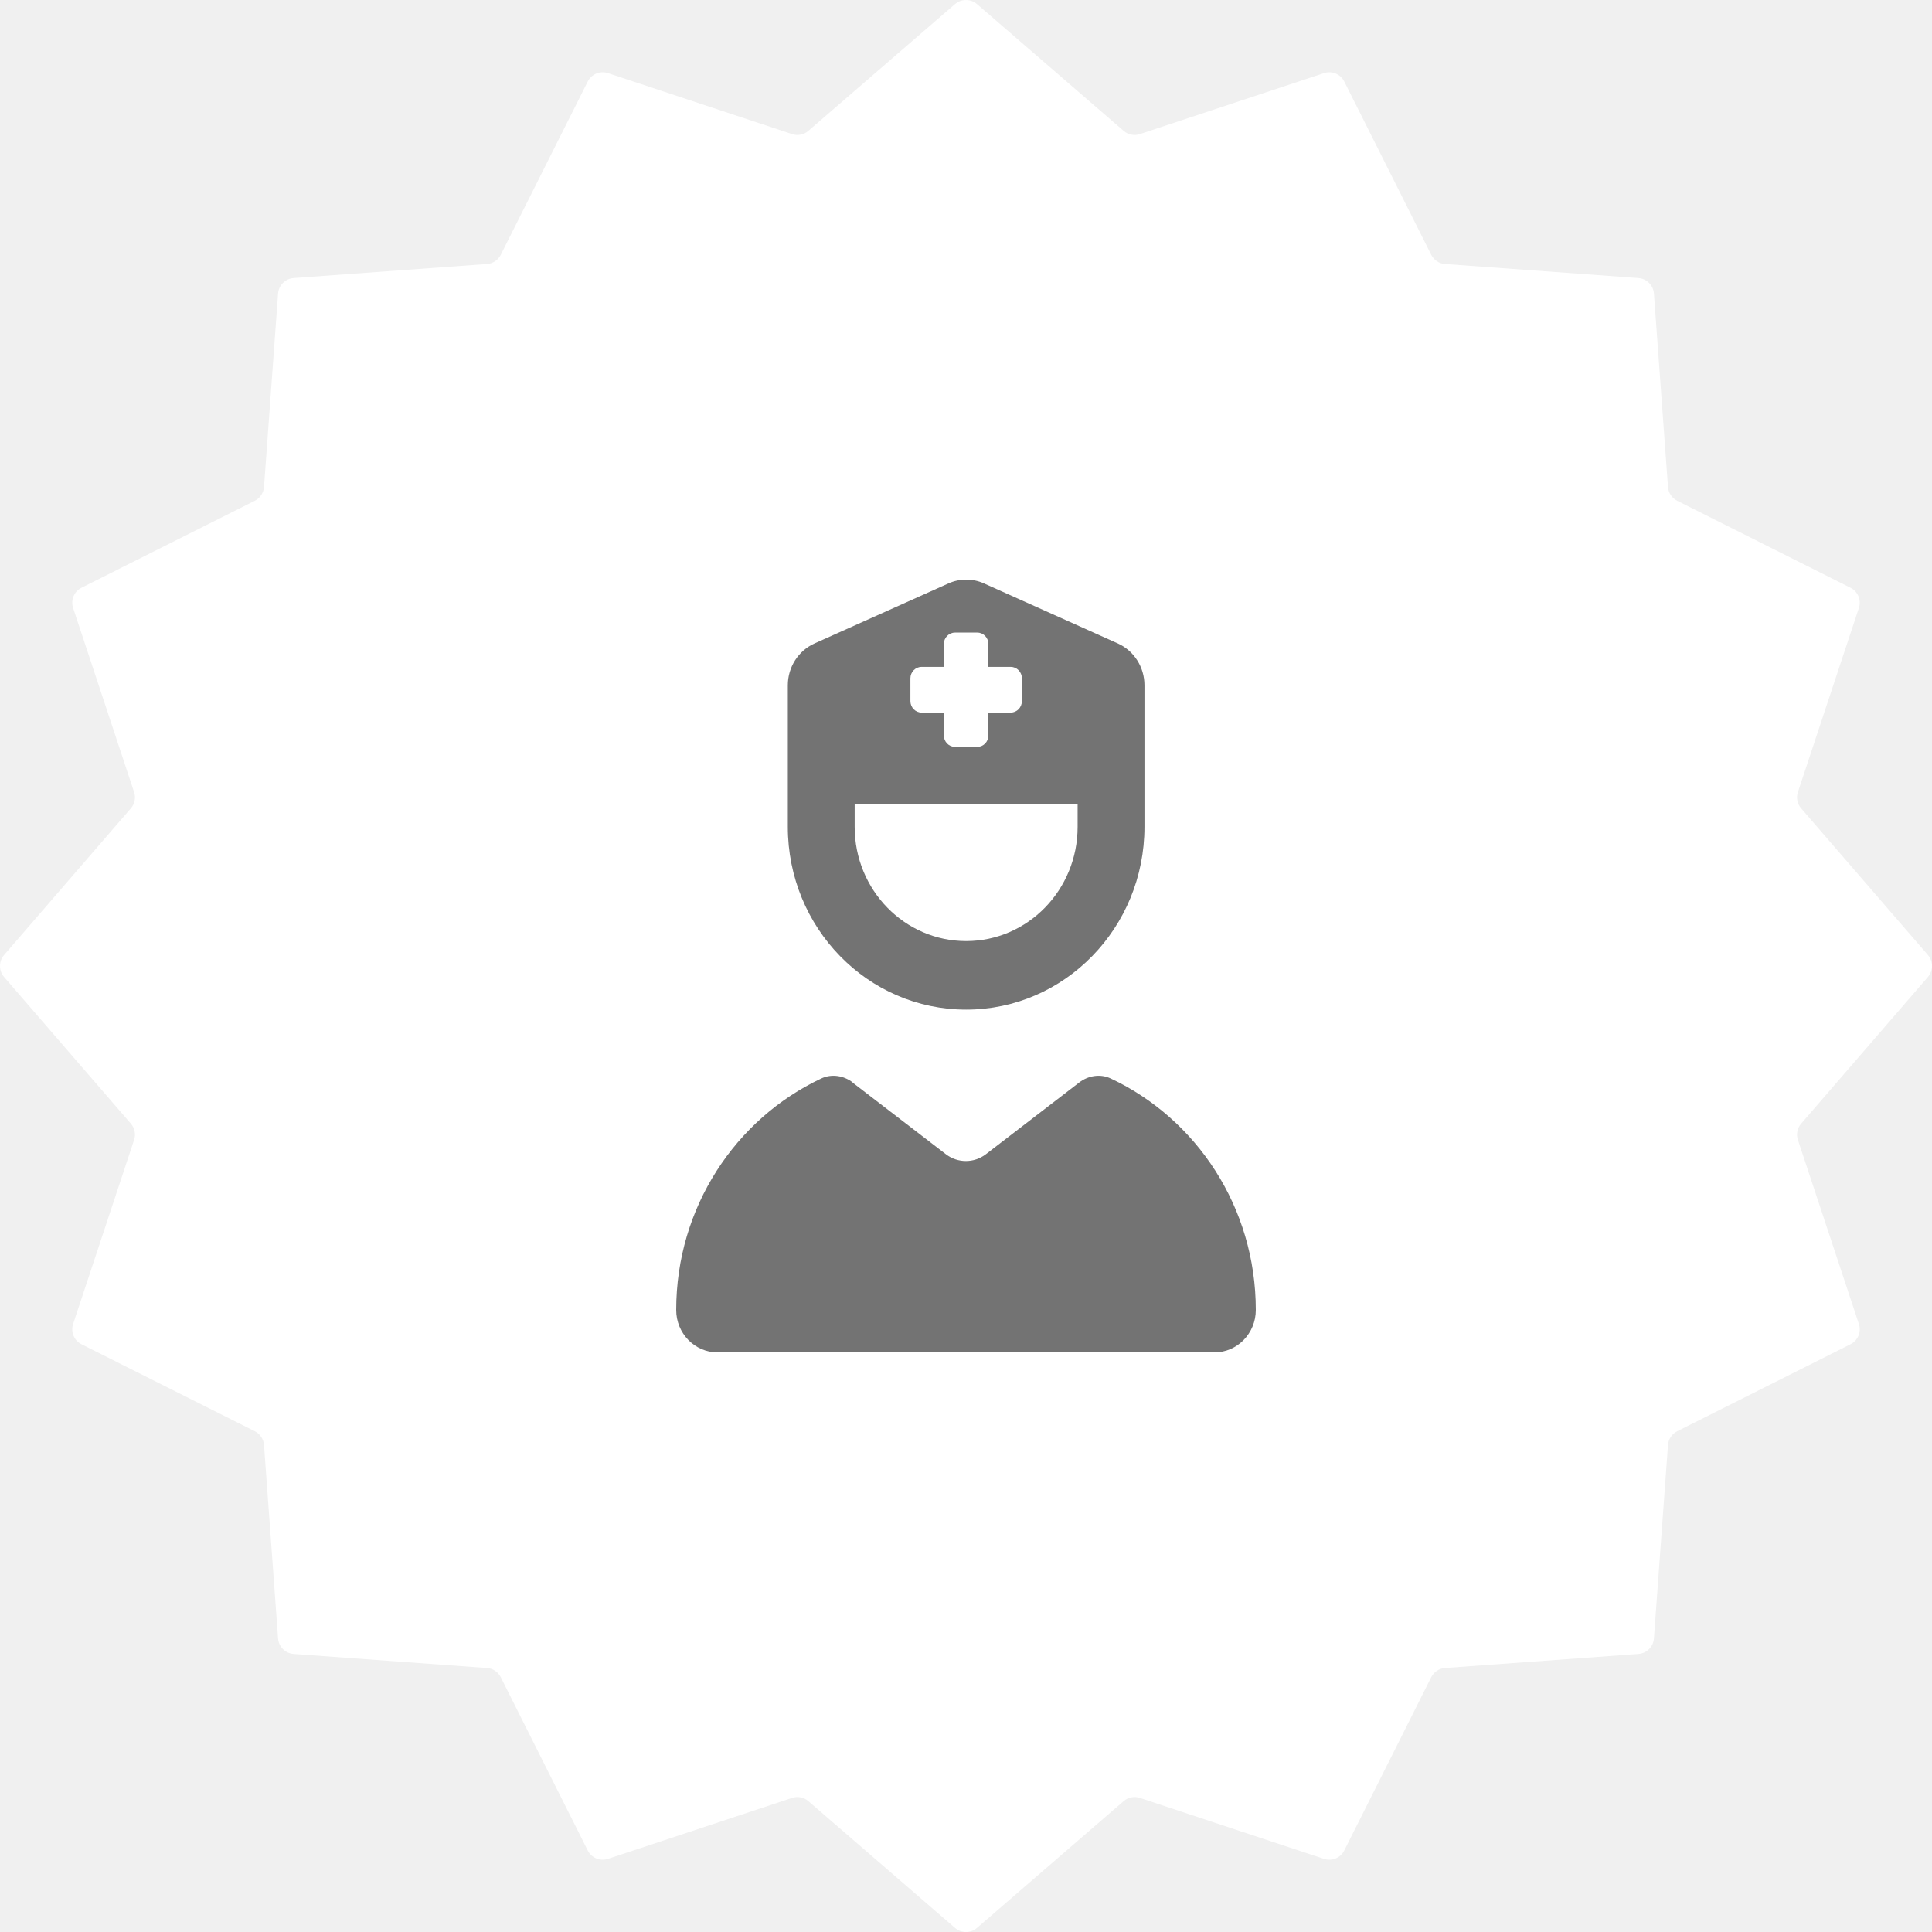
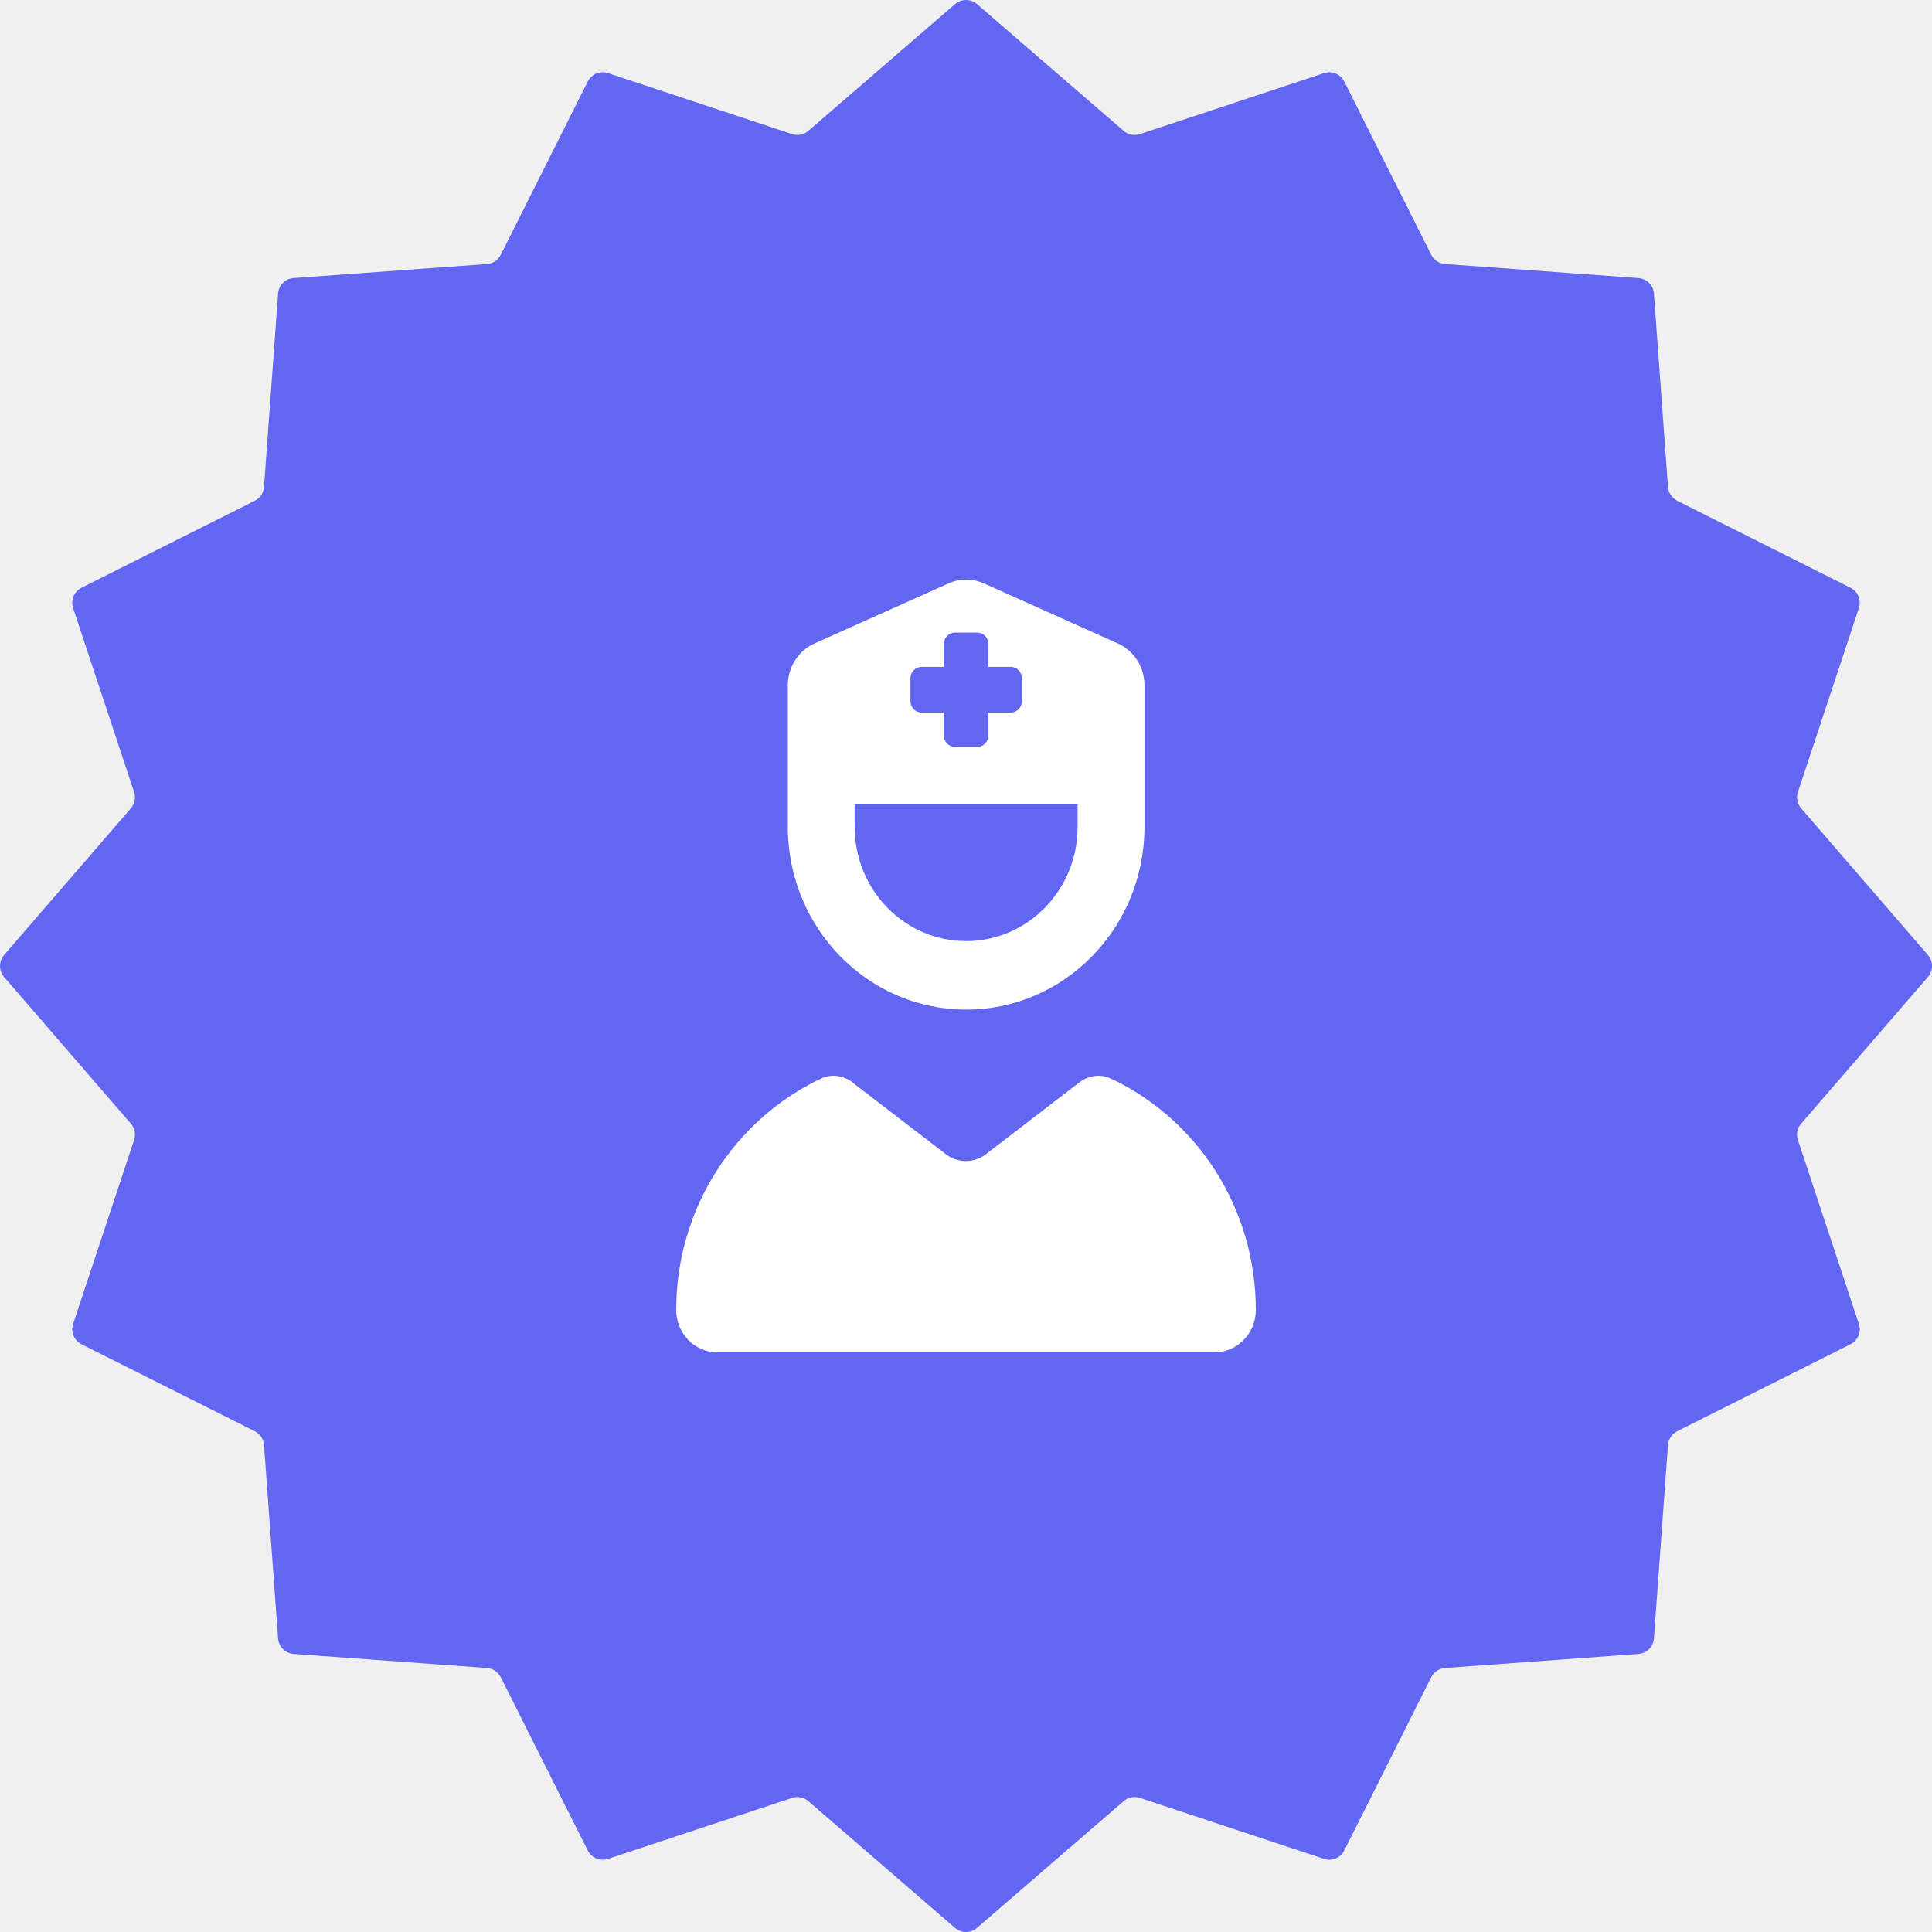
<svg xmlns="http://www.w3.org/2000/svg" width="40" height="40" viewBox="0 0 40 40" fill="none">
-   <path d="M19.772 0.085C19.903 -0.028 20.097 -0.028 20.228 0.085L23.264 2.709C23.357 2.79 23.485 2.815 23.601 2.776L27.411 1.514C27.575 1.459 27.754 1.533 27.832 1.688L29.632 5.275C29.687 5.384 29.796 5.457 29.918 5.466L33.921 5.757C34.094 5.769 34.231 5.906 34.243 6.079L34.534 10.082C34.543 10.204 34.616 10.313 34.725 10.368L38.312 12.168C38.467 12.246 38.541 12.425 38.486 12.589L37.224 16.399C37.185 16.515 37.21 16.643 37.291 16.736L39.915 19.772C40.028 19.903 40.028 20.097 39.915 20.228L37.291 23.264C37.21 23.357 37.185 23.485 37.224 23.601L38.486 27.411C38.541 27.575 38.467 27.754 38.312 27.832L34.725 29.632C34.616 29.687 34.543 29.796 34.534 29.918L34.243 33.921C34.231 34.094 34.094 34.231 33.921 34.243L29.918 34.534C29.796 34.543 29.687 34.616 29.632 34.725L27.832 38.312C27.754 38.467 27.575 38.541 27.411 38.486L23.601 37.224C23.485 37.185 23.357 37.21 23.264 37.291L20.228 39.915C20.097 40.028 19.903 40.028 19.772 39.915L16.736 37.291C16.643 37.21 16.515 37.185 16.399 37.224L12.589 38.486C12.425 38.541 12.246 38.467 12.168 38.312L10.368 34.725C10.313 34.616 10.204 34.543 10.082 34.534L6.079 34.243C5.906 34.231 5.769 34.094 5.757 33.921L5.466 29.918C5.457 29.796 5.384 29.687 5.275 29.632L1.688 27.832C1.533 27.754 1.459 27.575 1.514 27.411L2.776 23.601C2.815 23.485 2.79 23.357 2.709 23.264L0.085 20.228C-0.028 20.097 -0.028 19.903 0.085 19.772L2.709 16.736C2.79 16.643 2.815 16.515 2.776 16.399L1.514 12.589C1.459 12.425 1.533 12.246 1.688 12.168L5.275 10.368C5.384 10.313 5.457 10.204 5.466 10.082L5.757 6.079C5.769 5.906 5.906 5.769 6.079 5.757L10.082 5.466C10.204 5.457 10.313 5.384 10.368 5.275L12.168 1.688C12.246 1.533 12.425 1.459 12.589 1.514L16.399 2.776C16.515 2.815 16.643 2.79 16.736 2.709L19.772 0.085Z" fill="white" />
-   <path d="M16.311 14.188C16.311 13.813 16.527 13.473 16.864 13.322L19.634 12.08C19.87 11.973 20.139 11.973 20.375 12.08L23.144 13.322C23.479 13.473 23.695 13.813 23.695 14.188V17.119C23.695 19.209 22.042 20.903 20.003 20.903C17.963 20.903 16.311 19.209 16.311 17.119V14.188ZM22.311 16.645H19.091H19.08H17.695V17.119C17.695 18.425 18.728 19.484 20.003 19.484C21.278 19.484 22.311 18.425 22.311 17.119V16.645ZM19.541 13.334V13.807H19.08C18.953 13.807 18.849 13.913 18.849 14.043V14.516C18.849 14.646 18.953 14.753 19.08 14.753H19.541V15.226C19.541 15.356 19.645 15.463 19.772 15.463H20.234C20.361 15.463 20.464 15.356 20.464 15.226V14.753H20.926C21.053 14.753 21.157 14.646 21.157 14.516V14.043C21.157 13.913 21.053 13.807 20.926 13.807H20.464V13.334C20.464 13.204 20.361 13.097 20.234 13.097H19.772C19.645 13.097 19.541 13.204 19.541 13.334ZM17.655 22.411C17.467 22.267 17.216 22.228 17.003 22.329C15.232 23.162 14 24.996 14 27.122C14 27.607 14.384 28 14.857 28H25.143C25.616 28 26 27.607 26 27.122C26 24.993 24.768 23.16 22.997 22.329C22.784 22.228 22.533 22.267 22.345 22.411L20.413 23.896C20.167 24.085 19.827 24.085 19.582 23.896L17.649 22.411H17.655Z" fill="#737373" />
+   <path d="M19.772 0.085C19.903 -0.028 20.097 -0.028 20.228 0.085L23.264 2.709C23.357 2.79 23.485 2.815 23.601 2.776L27.411 1.514C27.575 1.459 27.754 1.533 27.832 1.688L29.632 5.275C29.687 5.384 29.796 5.457 29.918 5.466L33.921 5.757C34.094 5.769 34.231 5.906 34.243 6.079L34.534 10.082C34.543 10.204 34.616 10.313 34.725 10.368L38.312 12.168C38.467 12.246 38.541 12.425 38.486 12.589L37.224 16.399C37.185 16.515 37.21 16.643 37.291 16.736L39.915 19.772C40.028 19.903 40.028 20.097 39.915 20.228L37.291 23.264C37.21 23.357 37.185 23.485 37.224 23.601L38.486 27.411C38.541 27.575 38.467 27.754 38.312 27.832L34.725 29.632C34.616 29.687 34.543 29.796 34.534 29.918L34.243 33.921C34.231 34.094 34.094 34.231 33.921 34.243L29.918 34.534C29.796 34.543 29.687 34.616 29.632 34.725L27.832 38.312C27.754 38.467 27.575 38.541 27.411 38.486L23.601 37.224C23.485 37.185 23.357 37.21 23.264 37.291L20.228 39.915C20.097 40.028 19.903 40.028 19.772 39.915L16.736 37.291C16.643 37.21 16.515 37.185 16.399 37.224L12.589 38.486C12.425 38.541 12.246 38.467 12.168 38.312L10.368 34.725C10.313 34.616 10.204 34.543 10.082 34.534L6.079 34.243C5.906 34.231 5.769 34.094 5.757 33.921L5.466 29.918C5.457 29.796 5.384 29.687 5.275 29.632L1.688 27.832C1.533 27.754 1.459 27.575 1.514 27.411L2.776 23.601C2.815 23.485 2.79 23.357 2.709 23.264L0.085 20.228C-0.028 20.097 -0.028 19.903 0.085 19.772L2.709 16.736C2.79 16.643 2.815 16.515 2.776 16.399L1.514 12.589C1.459 12.425 1.533 12.246 1.688 12.168L5.275 10.368C5.384 10.313 5.457 10.204 5.466 10.082L5.757 6.079C5.769 5.906 5.906 5.769 6.079 5.757L10.082 5.466C10.204 5.457 10.313 5.384 10.368 5.275L12.168 1.688C12.246 1.533 12.425 1.459 12.589 1.514L16.399 2.776C16.515 2.815 16.643 2.79 16.736 2.709L19.772 0.085Z" fill="#6366F1" />
+   <path d="M16.311 14.188C16.311 13.813 16.527 13.473 16.864 13.322L19.634 12.08C19.87 11.973 20.139 11.973 20.375 12.08L23.144 13.322C23.479 13.473 23.695 13.813 23.695 14.188V17.119C23.695 19.209 22.042 20.903 20.003 20.903C17.963 20.903 16.311 19.209 16.311 17.119V14.188ZM22.311 16.645H19.091H19.08H17.695V17.119C17.695 18.425 18.728 19.484 20.003 19.484C21.278 19.484 22.311 18.425 22.311 17.119V16.645ZM19.541 13.334V13.807H19.08C18.953 13.807 18.849 13.913 18.849 14.043V14.516C18.849 14.646 18.953 14.753 19.08 14.753H19.541V15.226C19.541 15.356 19.645 15.463 19.772 15.463H20.234C20.361 15.463 20.464 15.356 20.464 15.226V14.753H20.926C21.053 14.753 21.157 14.646 21.157 14.516V14.043C21.157 13.913 21.053 13.807 20.926 13.807H20.464V13.334C20.464 13.204 20.361 13.097 20.234 13.097H19.772C19.645 13.097 19.541 13.204 19.541 13.334ZM17.655 22.411C17.467 22.267 17.216 22.228 17.003 22.329C15.232 23.162 14 24.996 14 27.122C14 27.607 14.384 28 14.857 28H25.143C25.616 28 26 27.607 26 27.122C26 24.993 24.768 23.16 22.997 22.329C22.784 22.228 22.533 22.267 22.345 22.411L20.413 23.896C20.167 24.085 19.827 24.085 19.582 23.896L17.649 22.411H17.655Z" fill="#FFFFFF" />
</svg>
